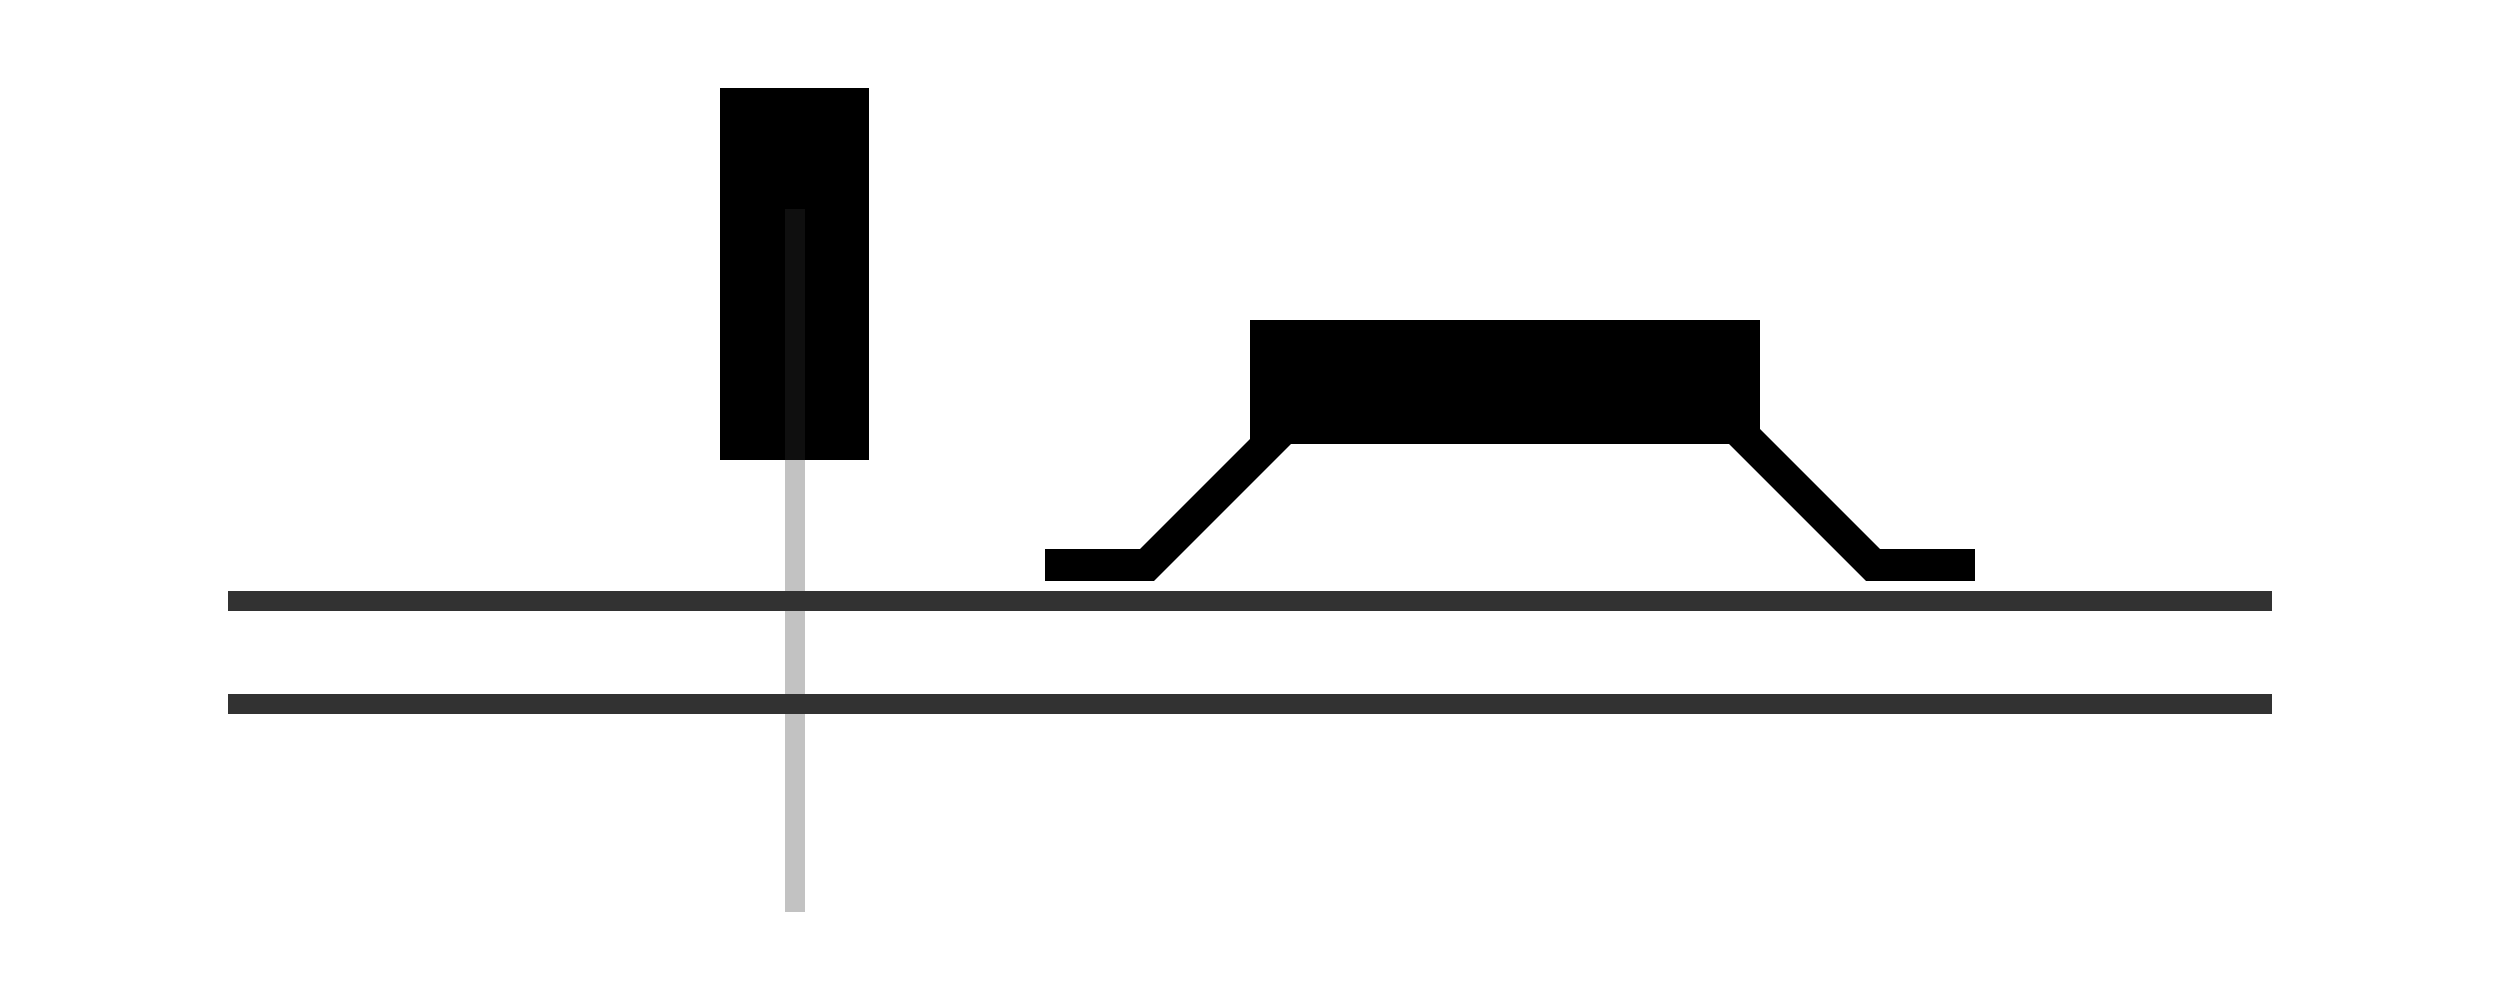
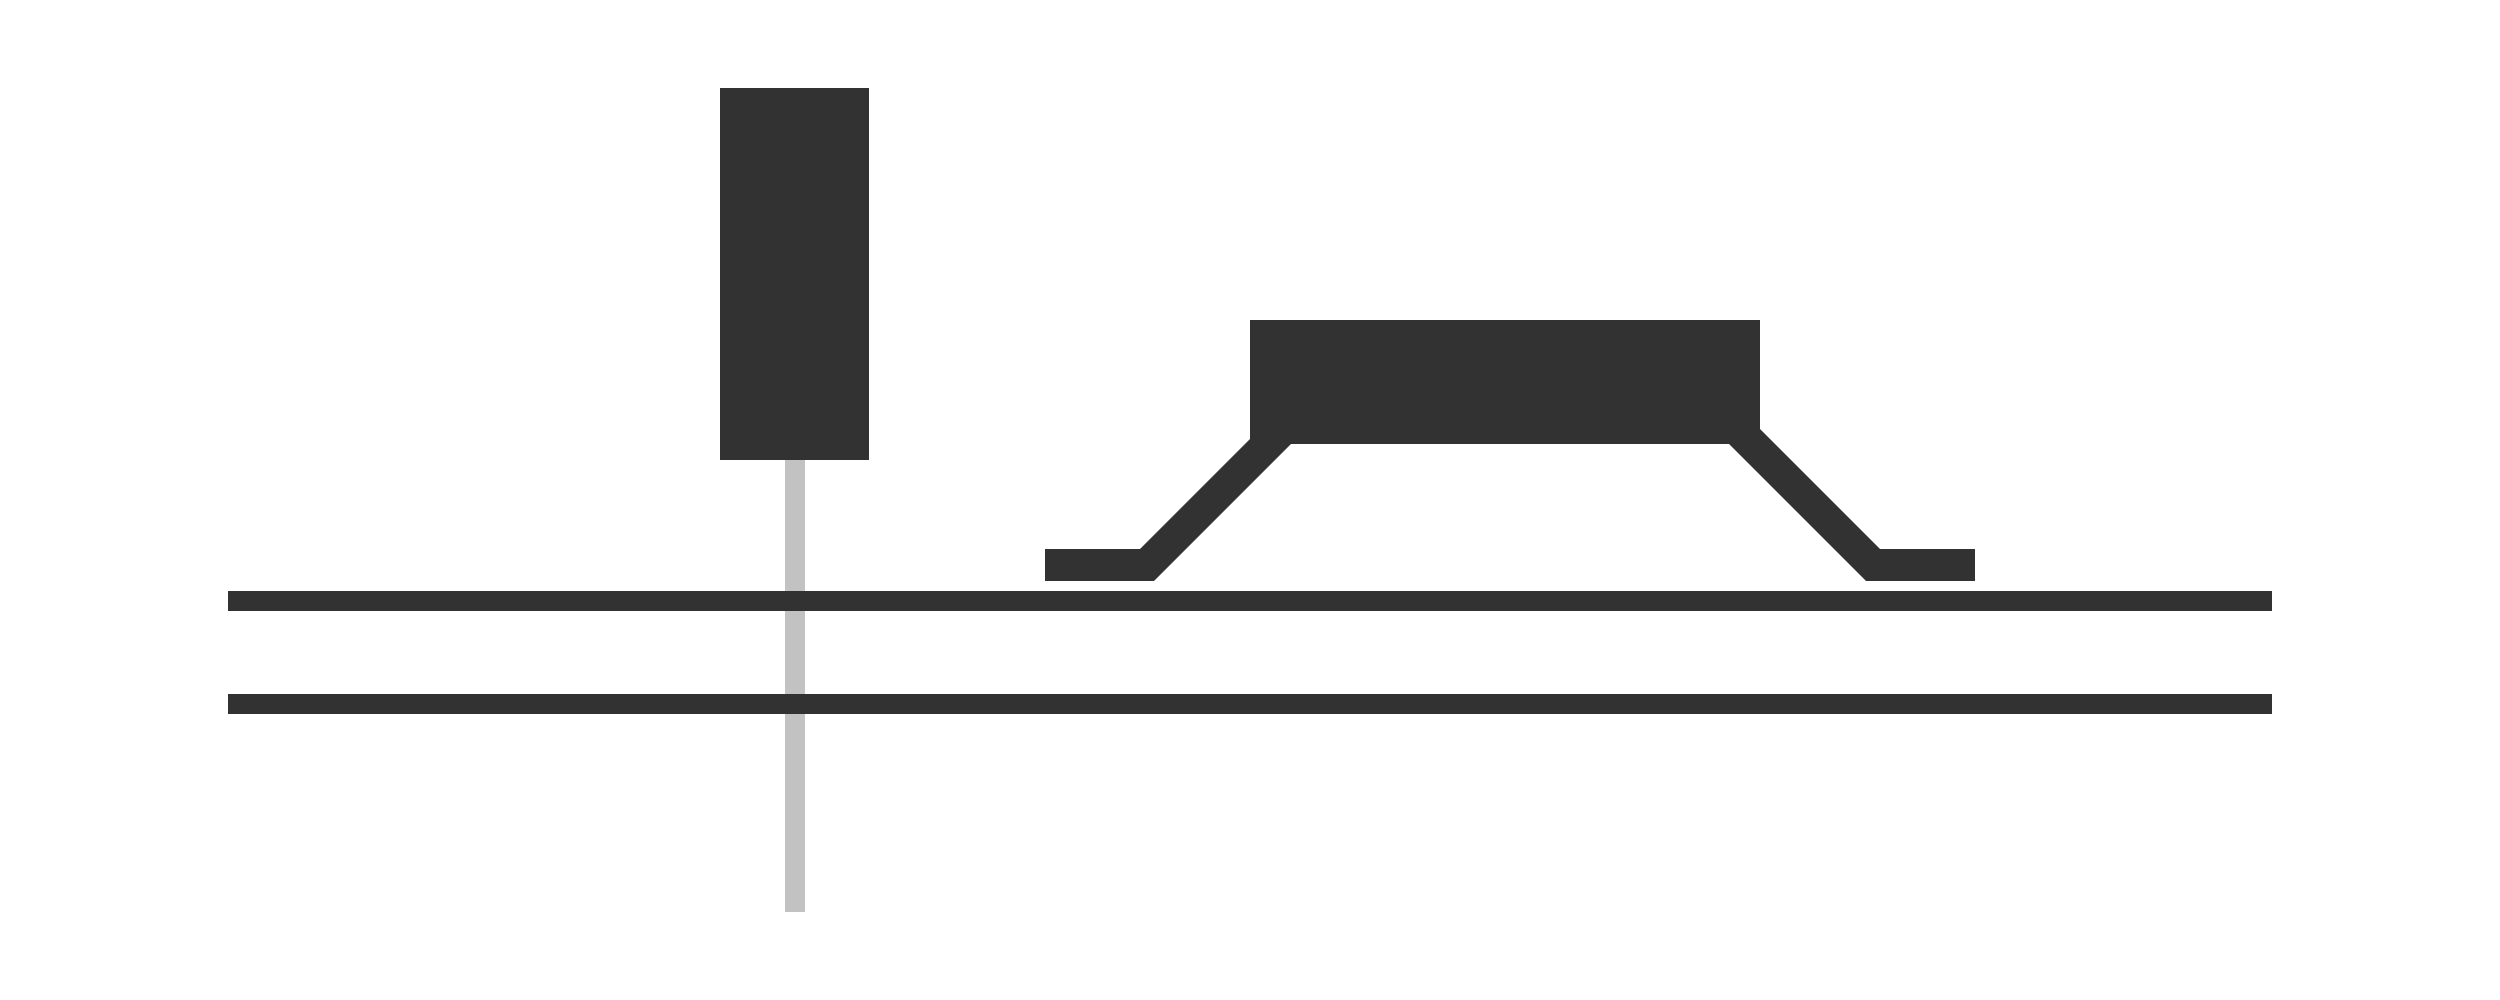
<svg xmlns="http://www.w3.org/2000/svg" viewBox="0 0 250 100">
  <defs />
+   <style>.a{fill:#323232}</style>
  <path fill="none" d="M0 0h250v100H0z" />
  <path fill="none" stroke="#323232" stroke-width="2" d="M22.8 70.4h204.4M22.8 60.1h204.4" />
  <path d="M197.5 54.9H188l-13.4-13.4V32h-3.2v10.9l15.2 15.2h10.9zM104.5 54.9h9.5l13.4-13.4V32h3.2v10.9l-15.2 15.2h-10.9z" class="a" />
  <path d="M125 32h51v12.4h-51zM86.9 8.8V46H72V8.8z" class="a" />
  <path fill="none" stroke="#323232" stroke-opacity=".3" stroke-width="2" d="M79.5 20.9v70.3" />
</svg>
